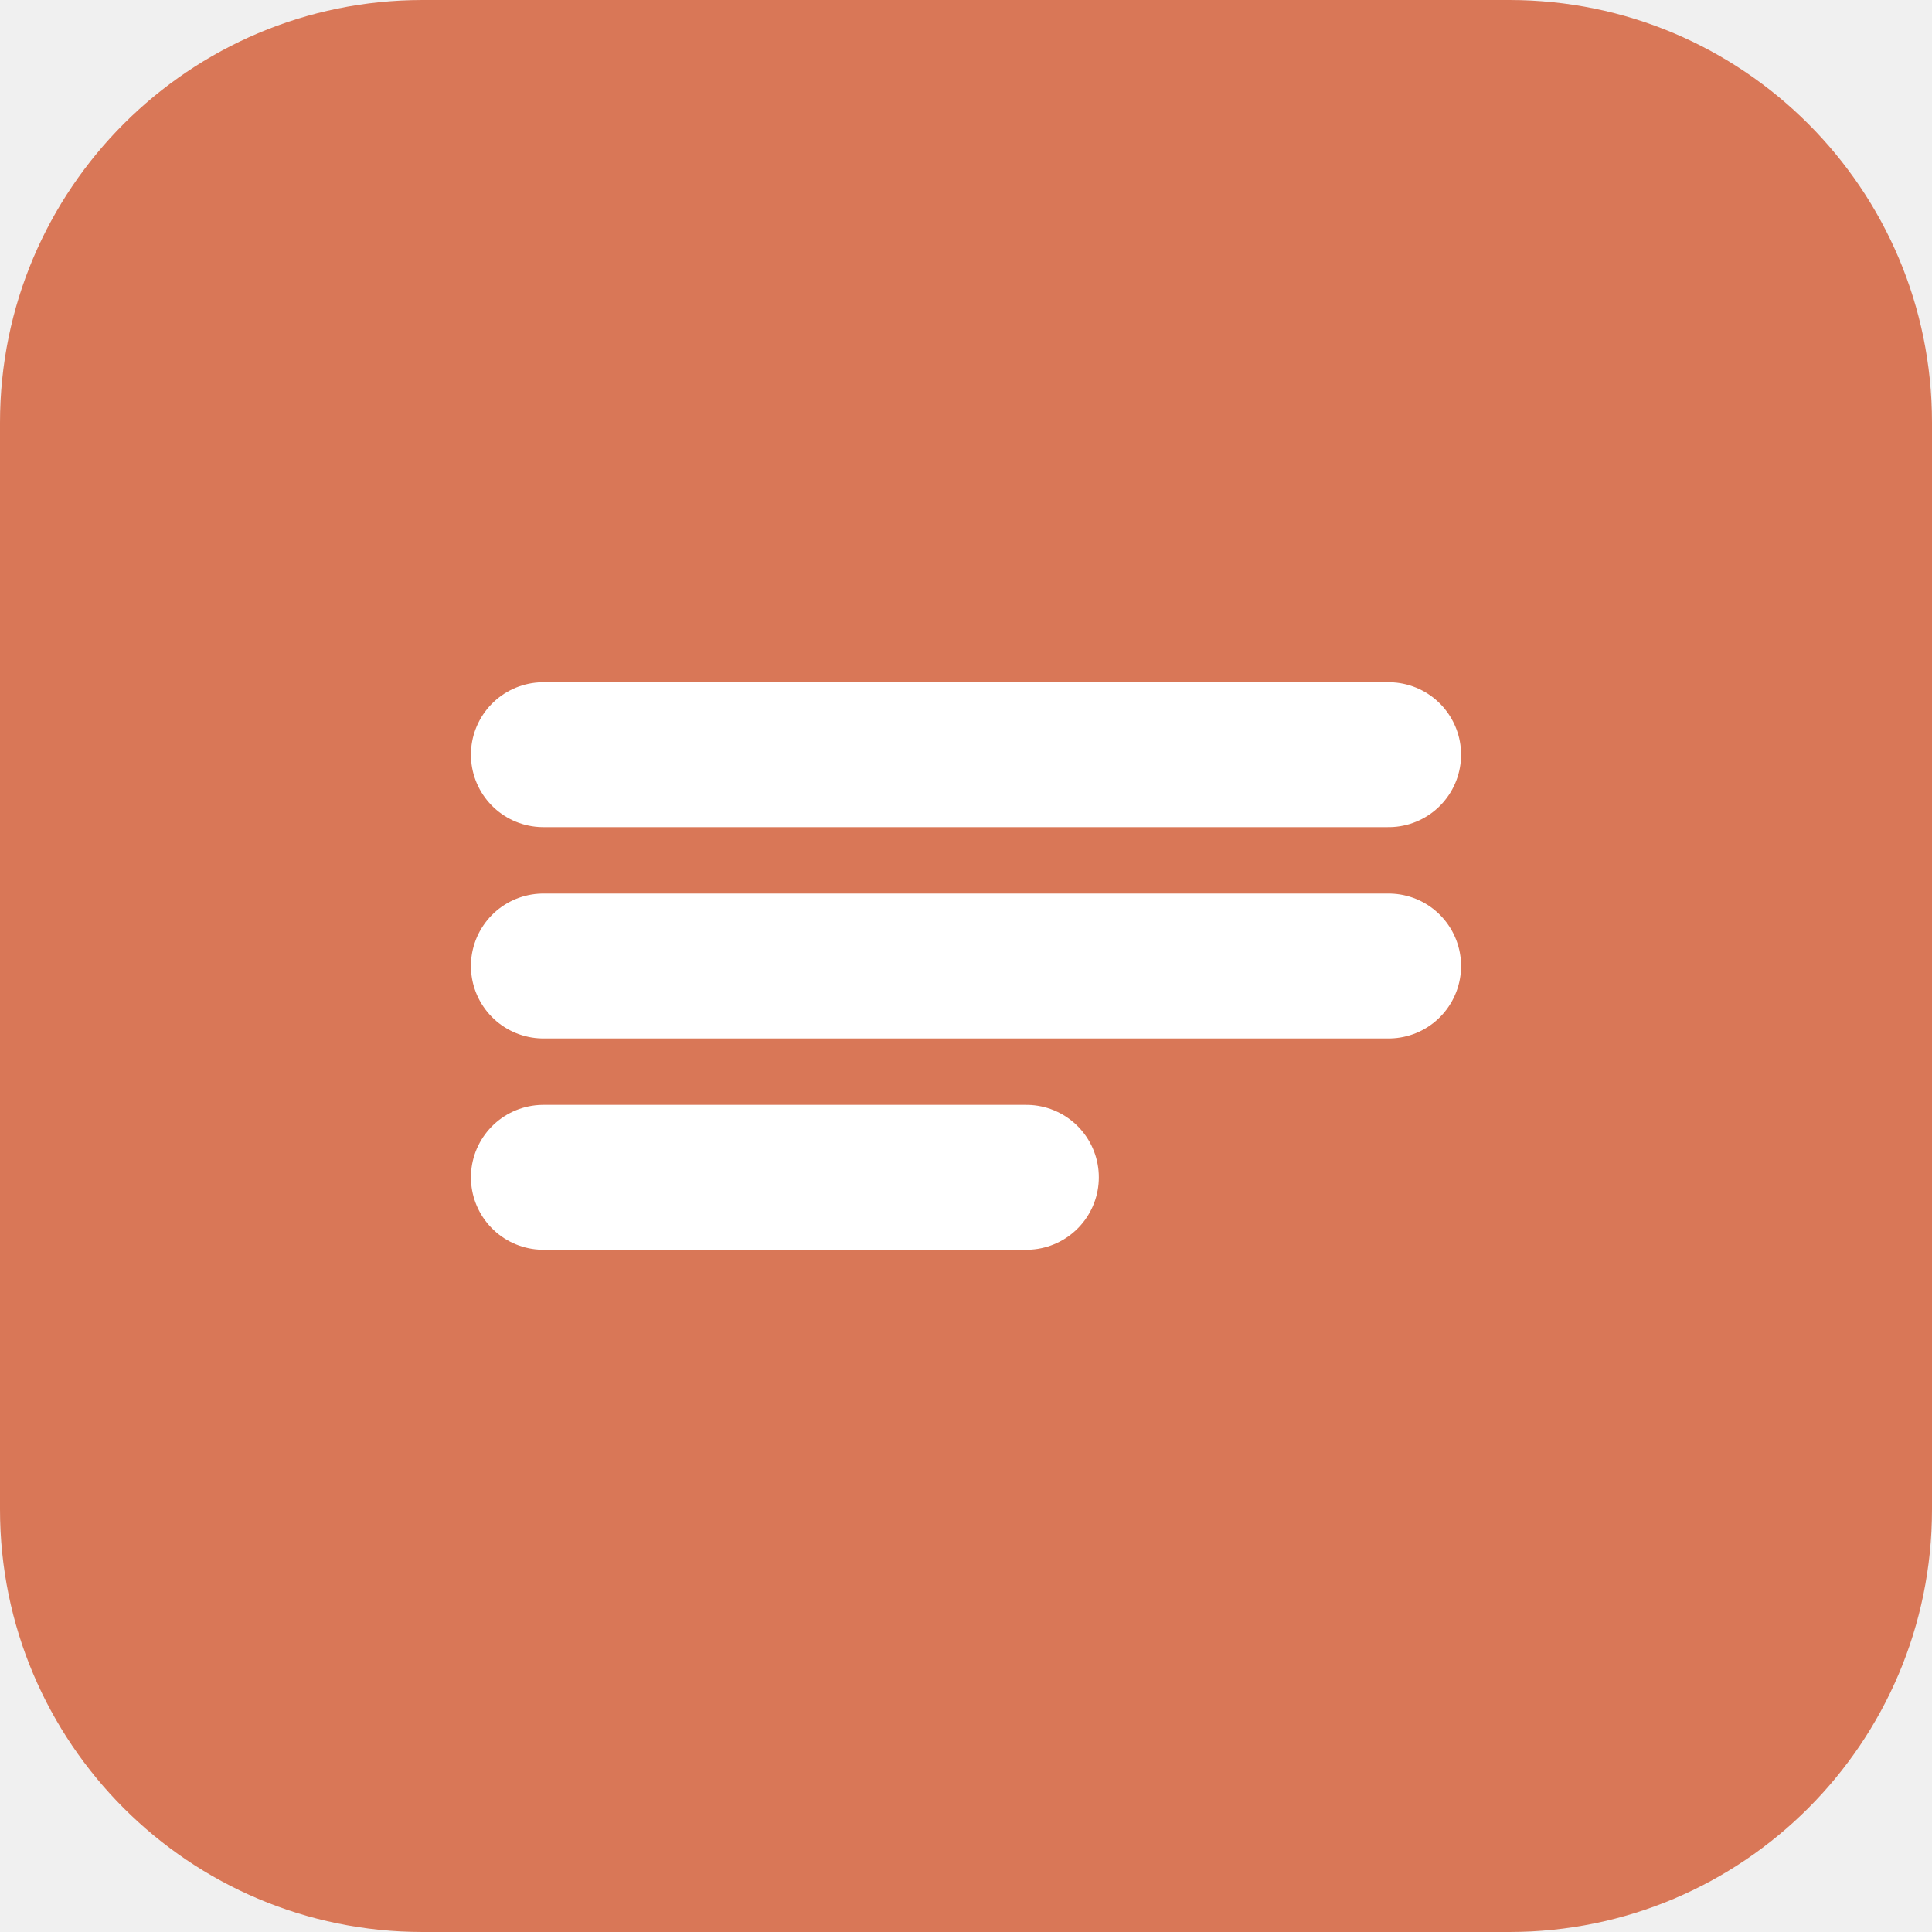
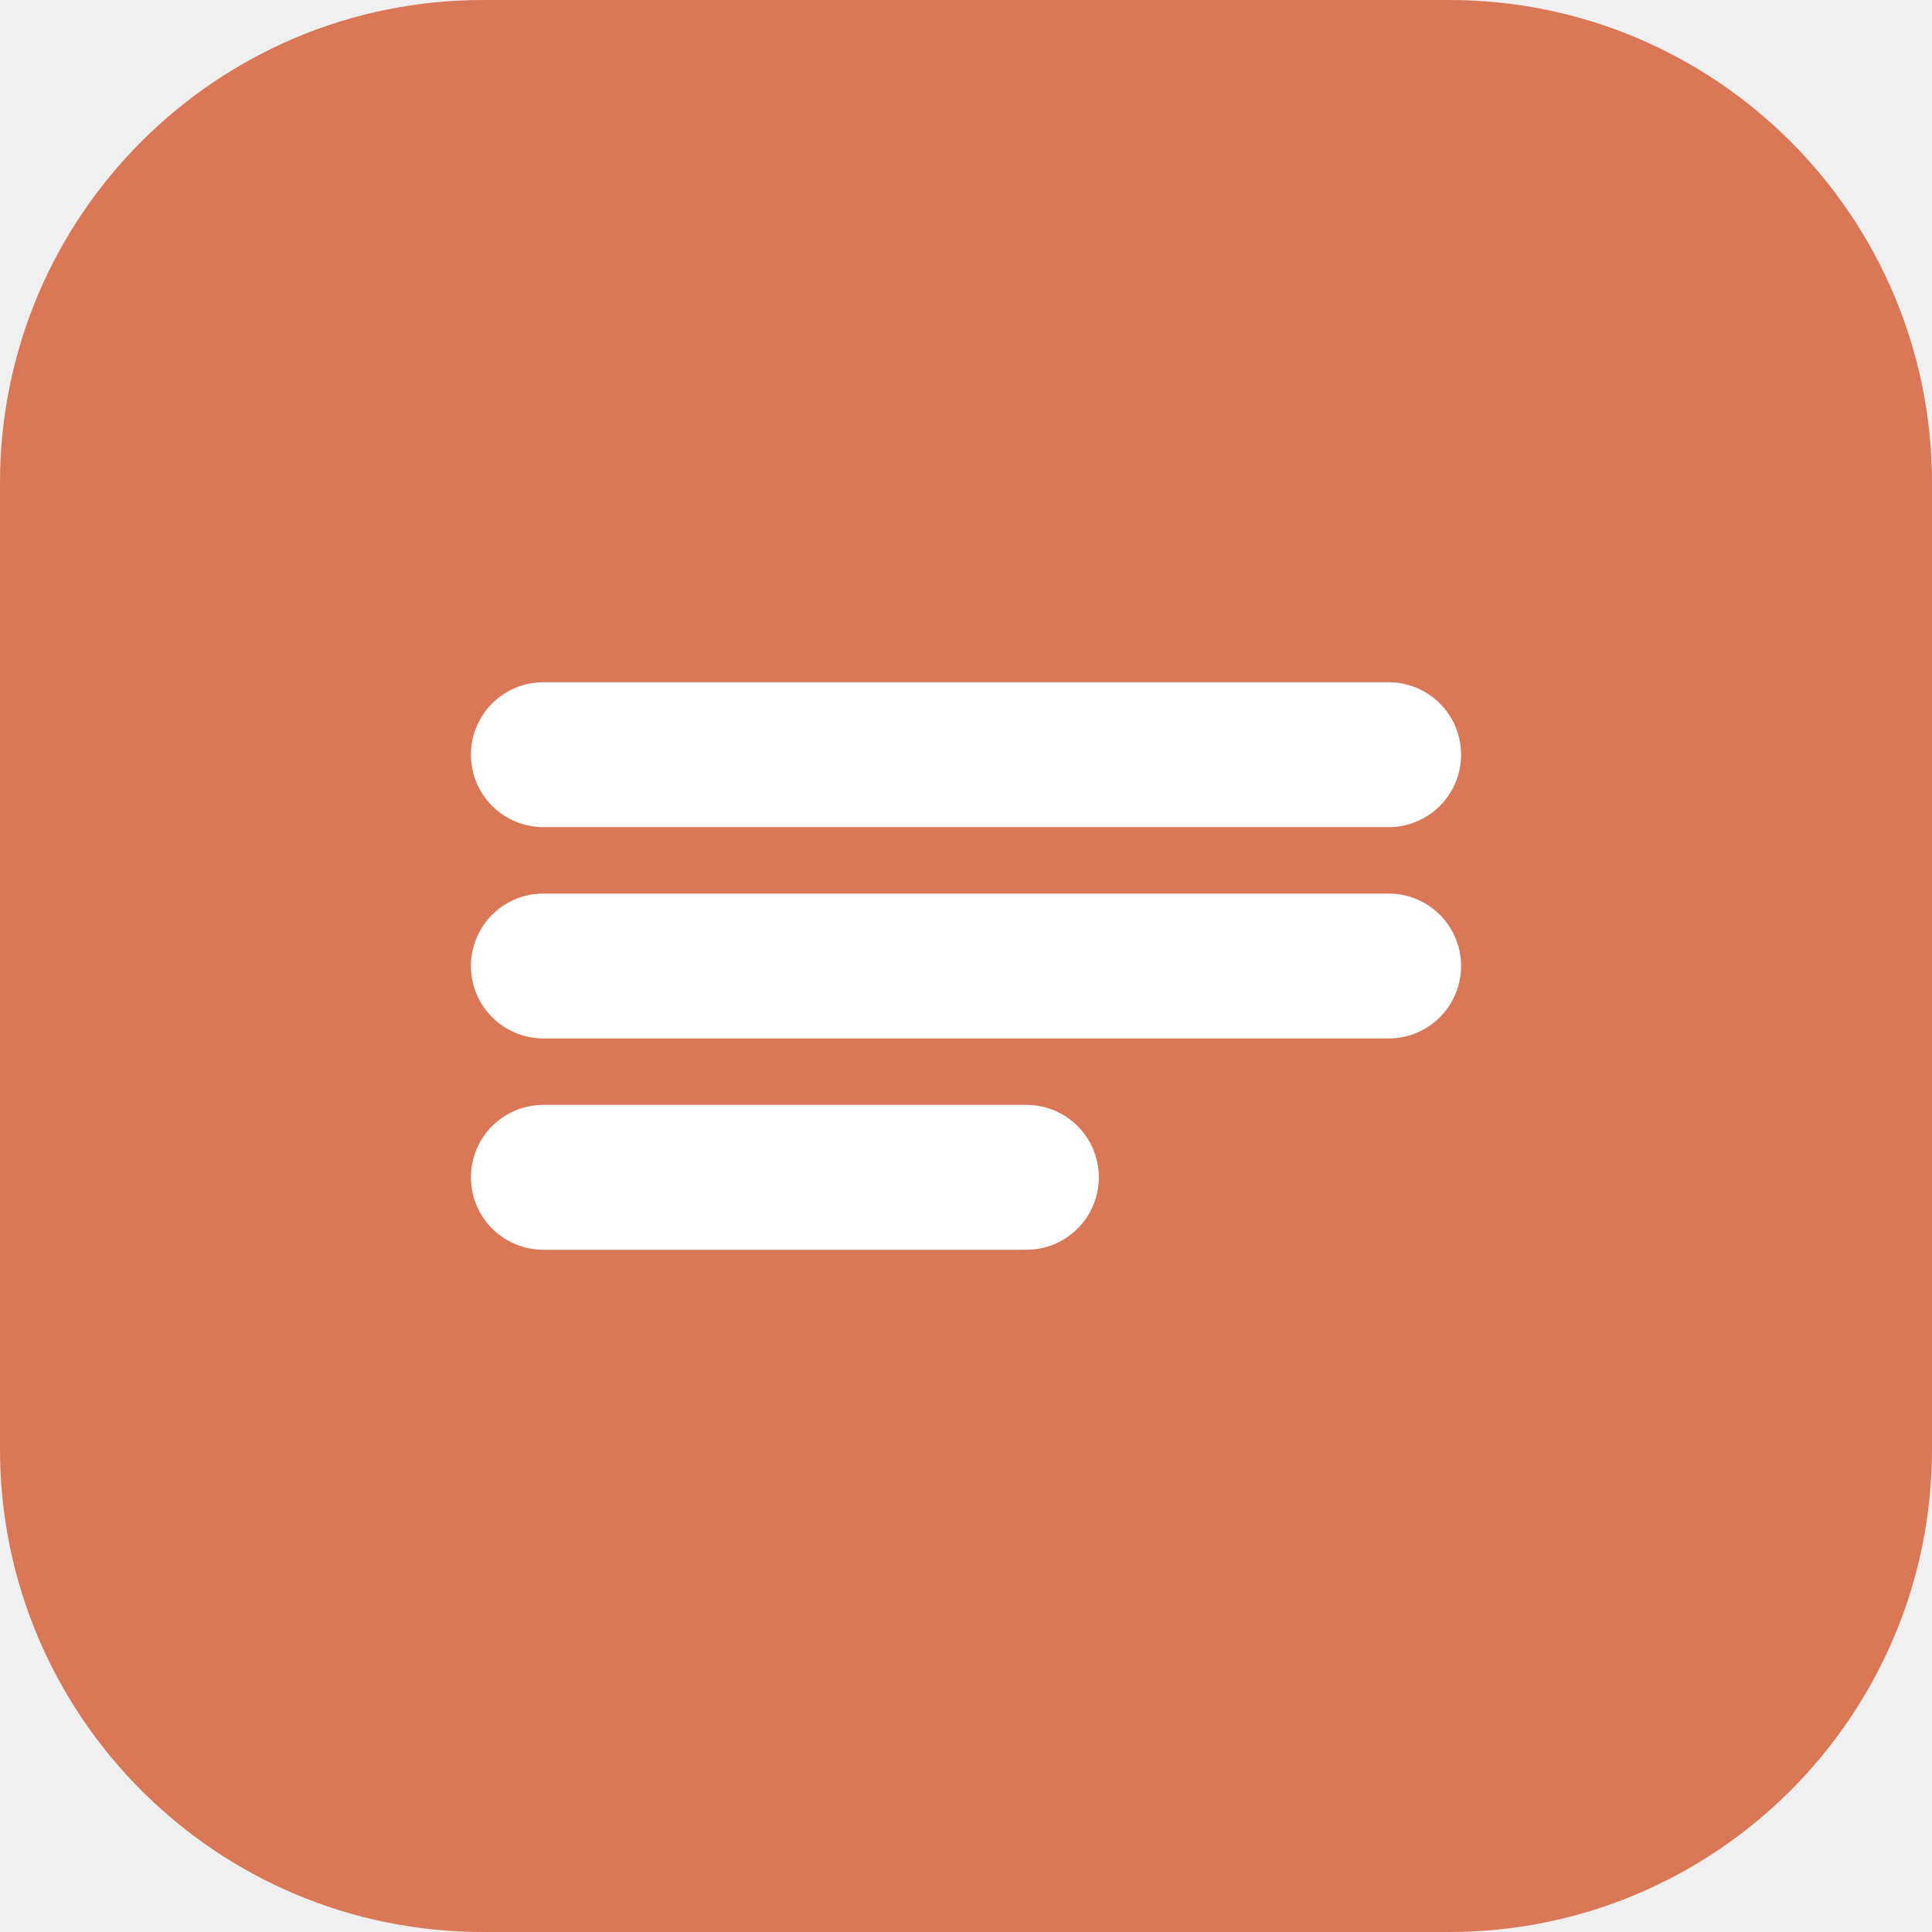
<svg xmlns="http://www.w3.org/2000/svg" viewBox="0 0 32 32">
-   <rect width="32" height="32" rx="7" fill="#d97757" />
+   <rect width="32" height="32" rx="8" fill="#d97757" />
  <path d="M9 12.5h14M9 16h14M9 19.5h8" stroke="#fff" stroke-width="2.4" stroke-linecap="round" />
</svg>
